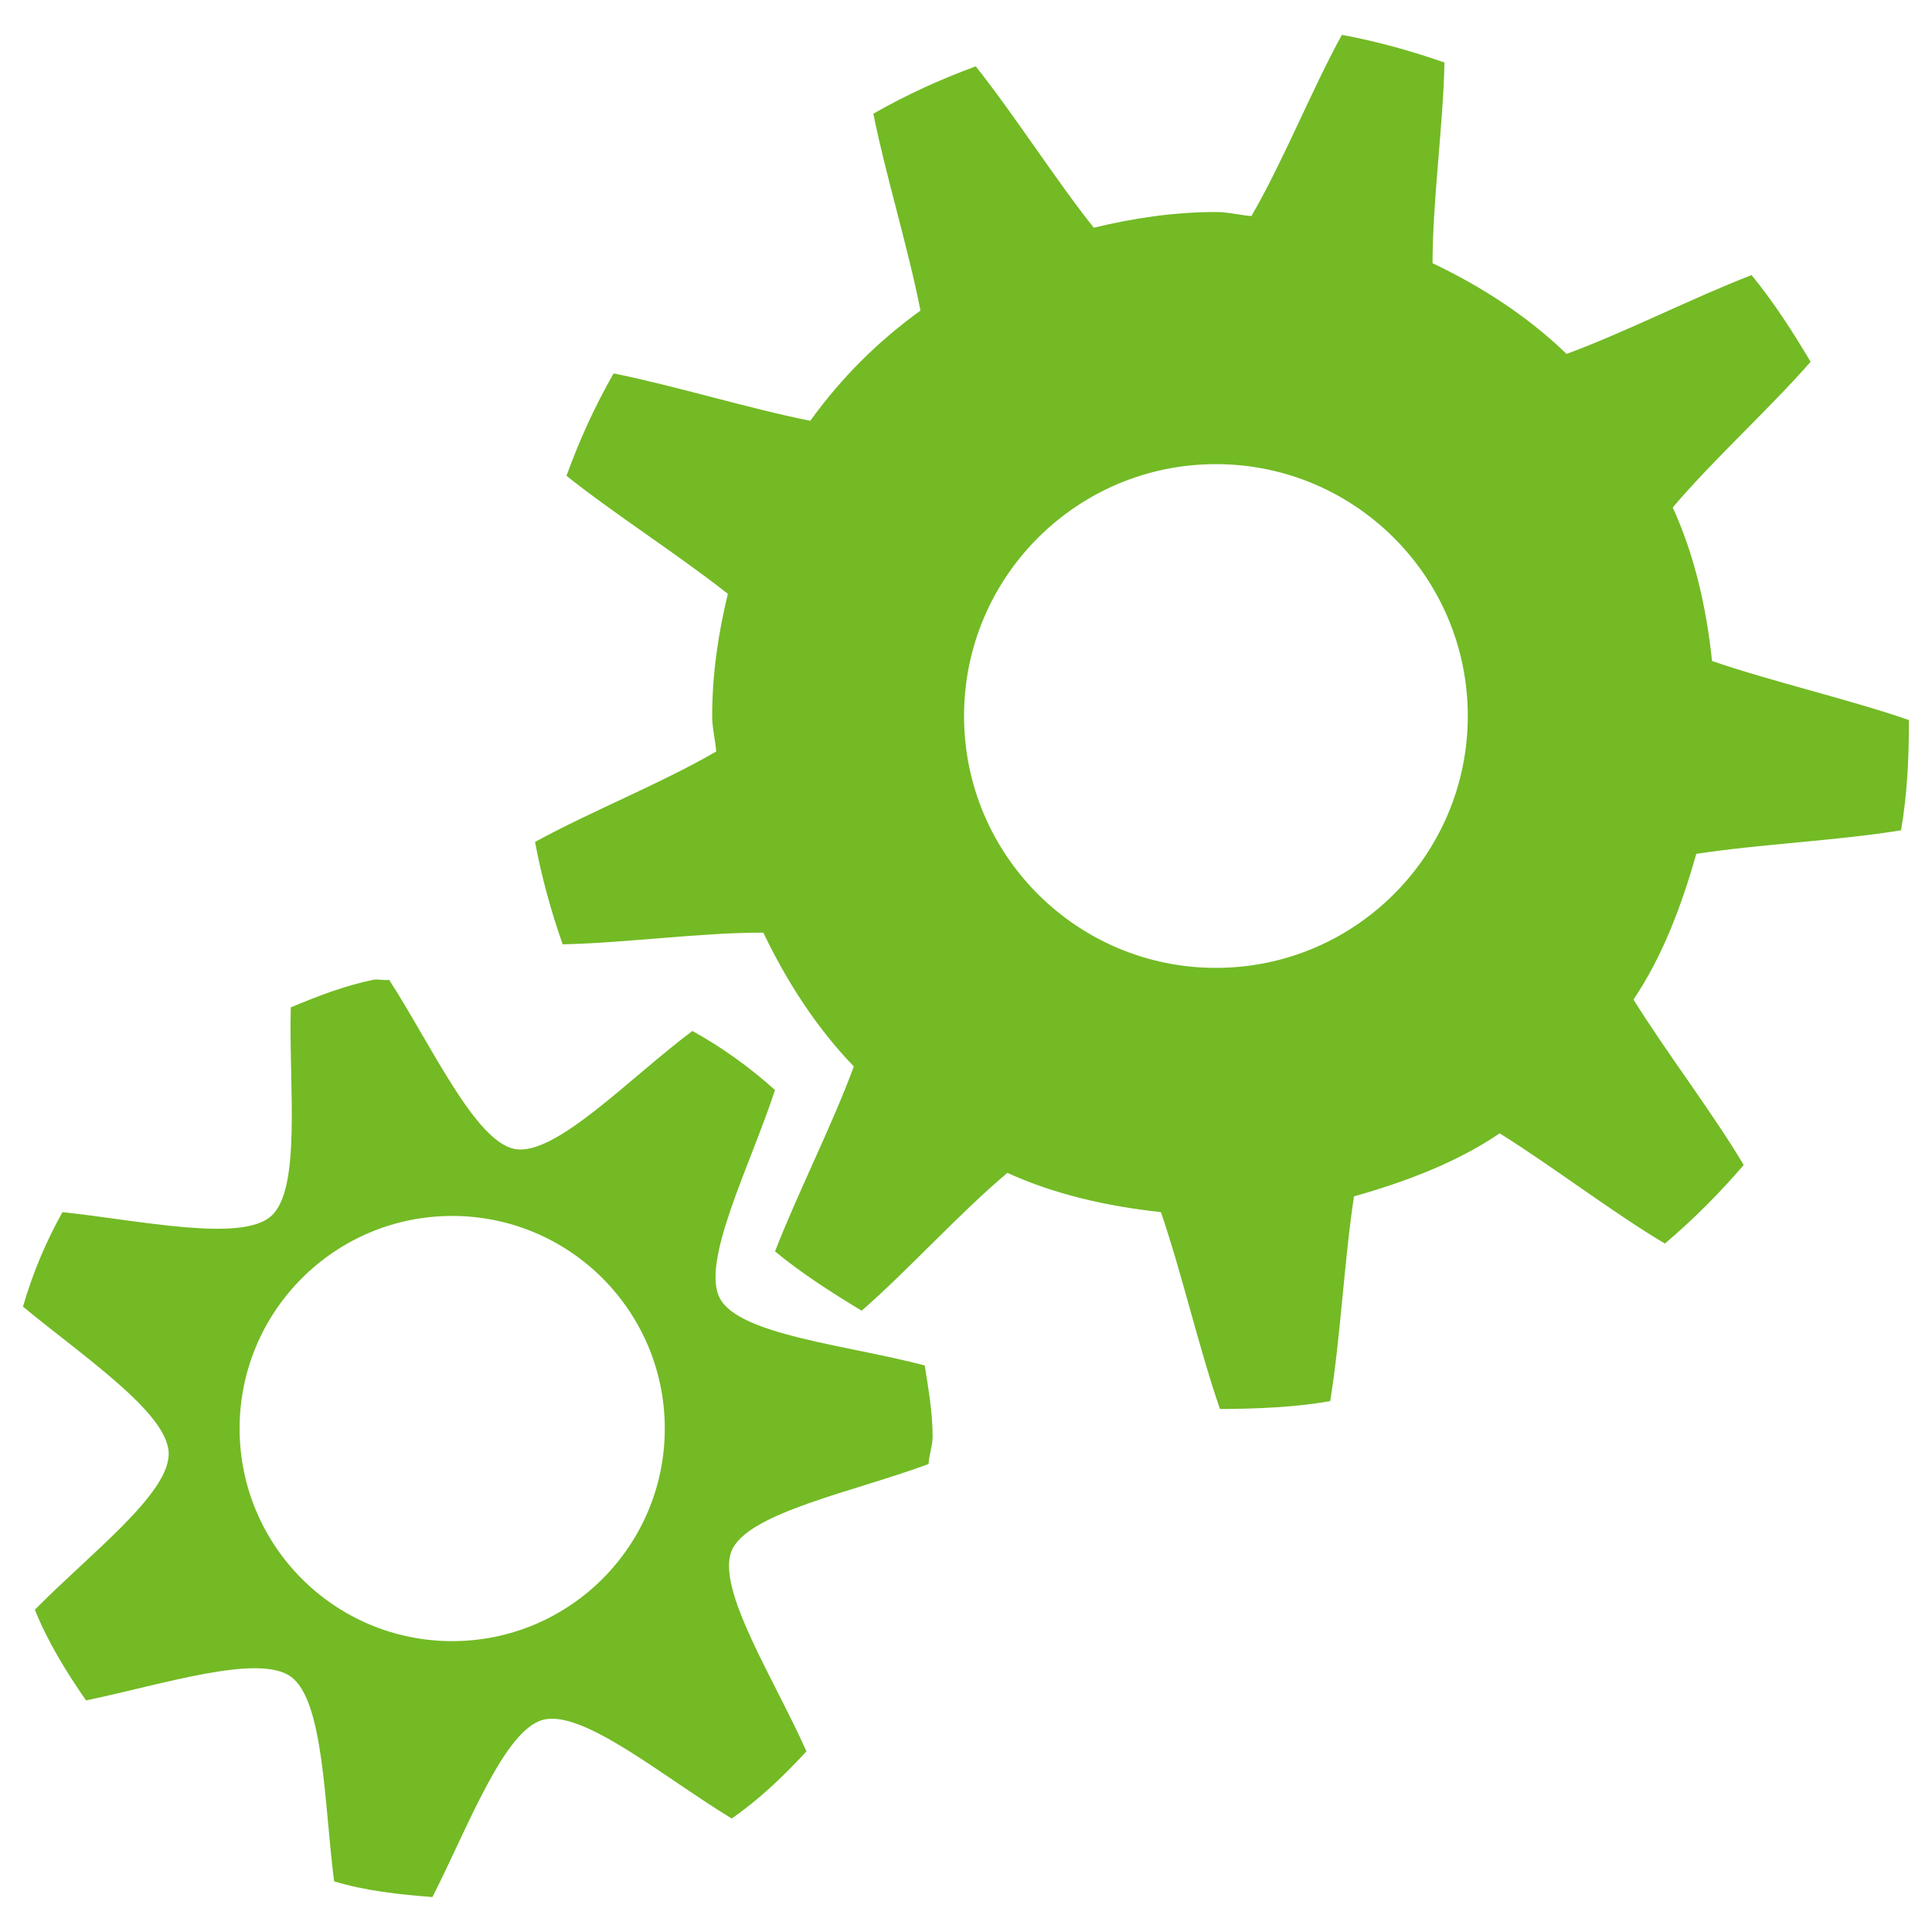
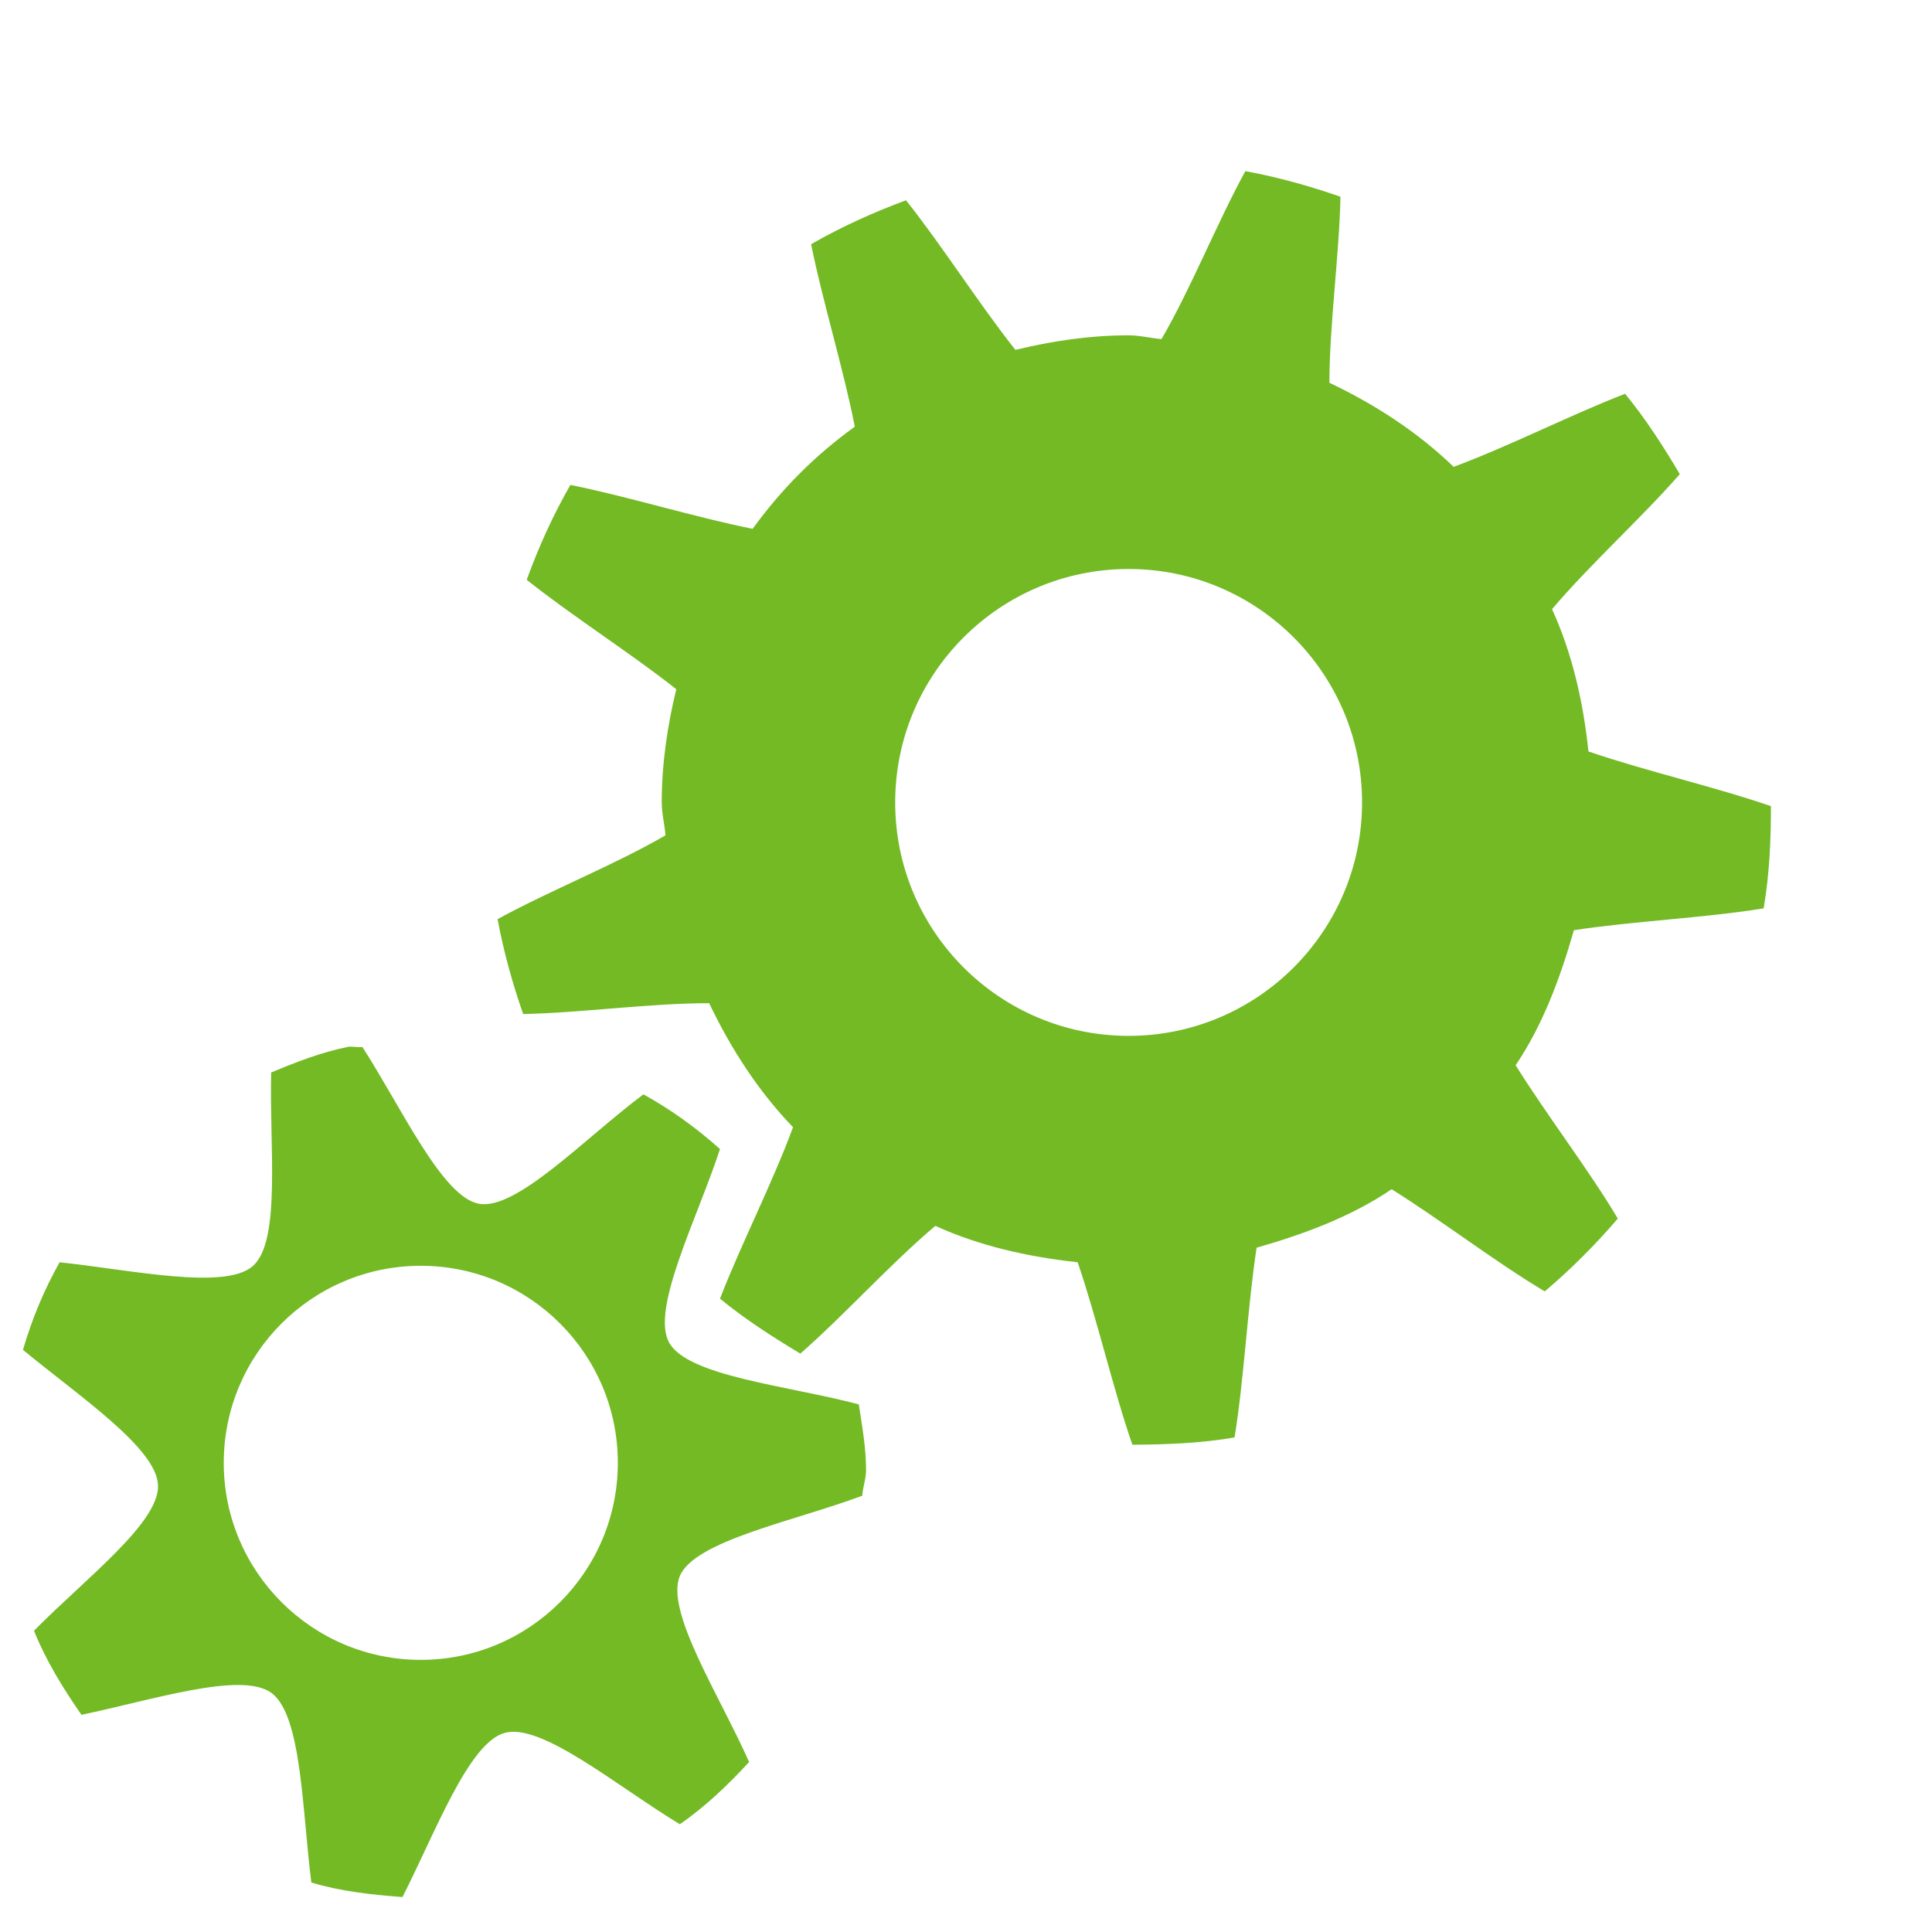
<svg xmlns="http://www.w3.org/2000/svg" xmlns:xlink="http://www.w3.org/1999/xlink" width="210mm" height="210mm" viewBox="0 0 210 210" version="1.1" id="svg8">
  <defs id="defs2">
-     <symbol id="sun">
-       <path style="stroke-width:0.265" d="M 58.239,129.1 52.891,116.023 a 1.056,1.056 0 0 0 -1.537,-0.499 l -12.013,7.436 c -7.796,4.826 -17.541,-2.254 -15.36,-11.16 L 27.341,98.077 A 1.056,1.056 0 0 0 26.391,96.77 L 12.302,95.724 C 3.159,95.047 -0.565,83.592 6.435,77.667 L 17.219,68.54 a 1.056,1.056 0 0 0 0,-1.616 L 6.435,57.797 C -0.564,51.875 3.156,40.419 12.302,39.741 l 14.089,-1.045 a 1.056,1.056 0 0 0 0.95,-1.307 L 23.981,23.665 C 21.801,14.76 31.543,7.679 39.341,12.505 l 12.013,7.436 a 1.056,1.056 0 0 0 1.537,-0.499 L 58.239,6.365 c 3.47,-8.485 15.515,-8.488 18.986,0 L 82.572,19.442 a 1.057,1.057 0 0 0 1.537,0.499 l 12.013,-7.436 c 7.796,-4.825 17.541,2.252 15.36,11.16 l -3.36,13.723 a 1.057,1.057 0 0 0 0.95,1.307 l 14.089,1.045 c 9.142,0.678 12.867,12.132 5.867,18.057 l -10.784,9.127 a 1.056,1.056 0 0 0 0,1.616 l 10.784,9.127 c 7.014,5.938 3.26,17.38 -5.867,18.057 l -14.089,1.045 a 1.056,1.056 0 0 0 -0.95,1.308 l 3.36,13.722 c 2.18,8.905 -7.563,15.986 -15.36,11.16 L 84.109,115.524 a 1.057,1.057 0 0 0 -1.537,0.499 l -5.348,13.077 c -3.482,8.514 -15.524,8.465 -18.986,0 z m 4.449,-17.084 5.044,12.334 5.044,-12.334 c 2.727,-6.668 10.789,-9.278 16.905,-5.492 l 11.33,7.013 -3.169,-12.943 C 96.129,93.597 101.117,86.746 108.289,86.214 l 13.289,-0.986 -10.172,-8.608 c -5.499,-4.654 -5.489,-13.129 2.7e-4,-17.775 L 121.578,50.237 108.289,49.251 C 101.106,48.717 96.132,41.856 97.842,34.871 L 101.011,21.928 89.681,28.941 C 83.555,32.732 75.498,30.105 72.776,23.448 L 67.732,11.115 62.688,23.449 c -2.727,6.667 -10.789,9.278 -16.904,5.493 L 34.453,21.928 37.622,34.871 c 1.713,6.997 -3.276,13.848 -10.448,14.38 l -13.288,0.986 10.171,8.609 c 5.499,4.653 5.489,13.128 0,17.774 l -10.172,8.609 13.289,0.986 c 7.184,0.533 12.158,7.394 10.448,14.38 l -3.169,12.943 11.33,-7.013 c 6.135,-3.798 14.187,-1.151 16.904,5.492 z M 67.733,101.6 c -18.674,0 -33.867,-15.193 -33.867,-33.867 0,-18.674 15.192,-33.867 33.867,-33.867 C 86.407,33.867 101.6,49.059 101.6,67.733 101.6,86.407 86.407,101.6 67.733,101.6 Z m 0,-55.033 c -11.671,0 -21.167,9.495 -21.167,21.167 0,11.671 9.495,21.167 21.167,21.167 C 79.405,88.9 88.9,79.405 88.9,67.733 88.9,56.062 79.405,46.567 67.733,46.567 Z" id="path69681" />
-     </symbol>
    <symbol id="icon-system-run-symbolic">
      <path style="stroke-width:0.265" d="M 6.019,0.132 C 5.892,0.363 5.772,0.665 5.639,0.893 5.589,0.889 5.541,0.876 5.49,0.876 5.314,0.876 5.141,0.902 4.977,0.942 4.816,0.74 4.643,0.467 4.481,0.264 4.33,0.32 4.189,0.384 4.051,0.463 4.102,0.718 4.198,1.029 4.249,1.29 4.068,1.421 3.918,1.571 3.786,1.753 3.526,1.701 3.215,1.605 2.96,1.554 c -0.079,0.138 -0.143,0.279 -0.198,0.43 0.203,0.162 0.475,0.335 0.678,0.496 -0.04,0.163 -0.066,0.337 -0.066,0.513 0,0.051 0.013,0.099 0.017,0.149 -0.228,0.133 -0.53,0.253 -0.761,0.38 0.027,0.146 0.068,0.293 0.116,0.43 0.26,-0.005 0.582,-0.05 0.843,-0.049 0.099,0.207 0.223,0.399 0.38,0.562 C 3.878,4.713 3.732,4.999 3.638,5.242 3.751,5.335 3.876,5.415 4.002,5.491 4.197,5.321 4.412,5.082 4.614,4.912 4.814,5.003 5.031,5.052 5.259,5.077 5.346,5.33 5.42,5.653 5.507,5.904 5.667,5.903 5.818,5.897 5.97,5.871 6.013,5.61 6.029,5.279 6.07,5.011 6.287,4.949 6.499,4.87 6.682,4.746 6.906,4.886 7.157,5.079 7.376,5.209 7.494,5.109 7.606,4.997 7.707,4.879 7.577,4.66 7.384,4.409 7.244,4.184 7.367,4.002 7.446,3.789 7.508,3.572 7.776,3.531 8.107,3.516 8.368,3.473 8.394,3.321 8.401,3.169 8.401,3.01 8.15,2.923 7.827,2.849 7.574,2.762 7.55,2.534 7.5,2.317 7.409,2.117 7.58,1.915 7.818,1.7 7.988,1.505 7.913,1.379 7.833,1.254 7.74,1.141 7.496,1.235 7.21,1.381 6.963,1.472 6.799,1.314 6.608,1.19 6.4,1.091 6.4,0.829 6.445,0.508 6.45,0.248 6.313,0.2 6.166,0.159 6.02,0.132 Z M 5.49,1.935 c 0.584,0 1.058,0.474 1.058,1.058 0,0.584 -0.474,1.058 -1.058,1.058 -0.584,0 -1.058,-0.474 -1.058,-1.058 0,-0.584 0.474,-1.058 1.058,-1.058 z" id="path850845" />
      <path style="stroke-width:0.265" d="m 1.951,4.101 c -0.122,0.025 -0.235,0.069 -0.347,0.116 -0.009,0.33 0.046,0.763 -0.083,0.877 C 1.395,5.205 0.972,5.112 0.645,5.077 0.575,5.202 0.52,5.333 0.479,5.474 0.732,5.683 1.083,5.918 1.091,6.086 1.1,6.256 0.76,6.512 0.529,6.747 0.584,6.884 0.661,7.008 0.744,7.128 1.066,7.061 1.467,6.93 1.604,7.028 c 0.139,0.1 0.14,0.532 0.182,0.86 0.132,0.04 0.271,0.055 0.413,0.066 0.149,-0.293 0.3,-0.699 0.463,-0.744 0.167,-0.047 0.51,0.242 0.794,0.414 C 3.572,7.544 3.675,7.445 3.77,7.342 3.636,7.04 3.389,6.659 3.456,6.499 3.523,6.339 3.972,6.251 4.283,6.135 c 0.002,-0.039 0.017,-0.076 0.017,-0.116 0,-0.101 -0.018,-0.201 -0.033,-0.298 C 3.946,5.636 3.49,5.594 3.407,5.44 3.324,5.288 3.535,4.879 3.638,4.564 3.532,4.469 3.416,4.385 3.291,4.316 3.026,4.514 2.717,4.842 2.546,4.812 2.379,4.782 2.196,4.378 2.017,4.101 c -0.021,0.004 -0.045,-0.004 -0.066,0 z m 0.331,0.992 c 0.493,0 0.893,0.4 0.893,0.893 0,0.493 -0.4,0.893 -0.893,0.893 -0.493,0 -0.893,-0.4 -0.893,-0.893 0,-0.493 0.4,-0.893 0.893,-0.893 z" id="path850847" />
    </symbol>
  </defs>
  <g id="layer1" transform="translate(0,-87)">
-     <use id="use875301" transform="matrix(25.8768,0,0,25.8768,-9.899138,87.37756)" style="fill:#73ba25;fill-opacity:1;stroke:none" xlink:href="#icon-system-run-symbolic" x="0" y="0" width="100%" height="100%" />
+     <use id="use875301" transform="matrix(23.98338,0,0,23.98338,-8.991884,102.4387)" style="fill:#73ba25;fill-opacity:1;stroke:none" xlink:href="#icon-system-run-symbolic" x="0" y="0" width="100%" height="100%" />
  </g>
</svg>
